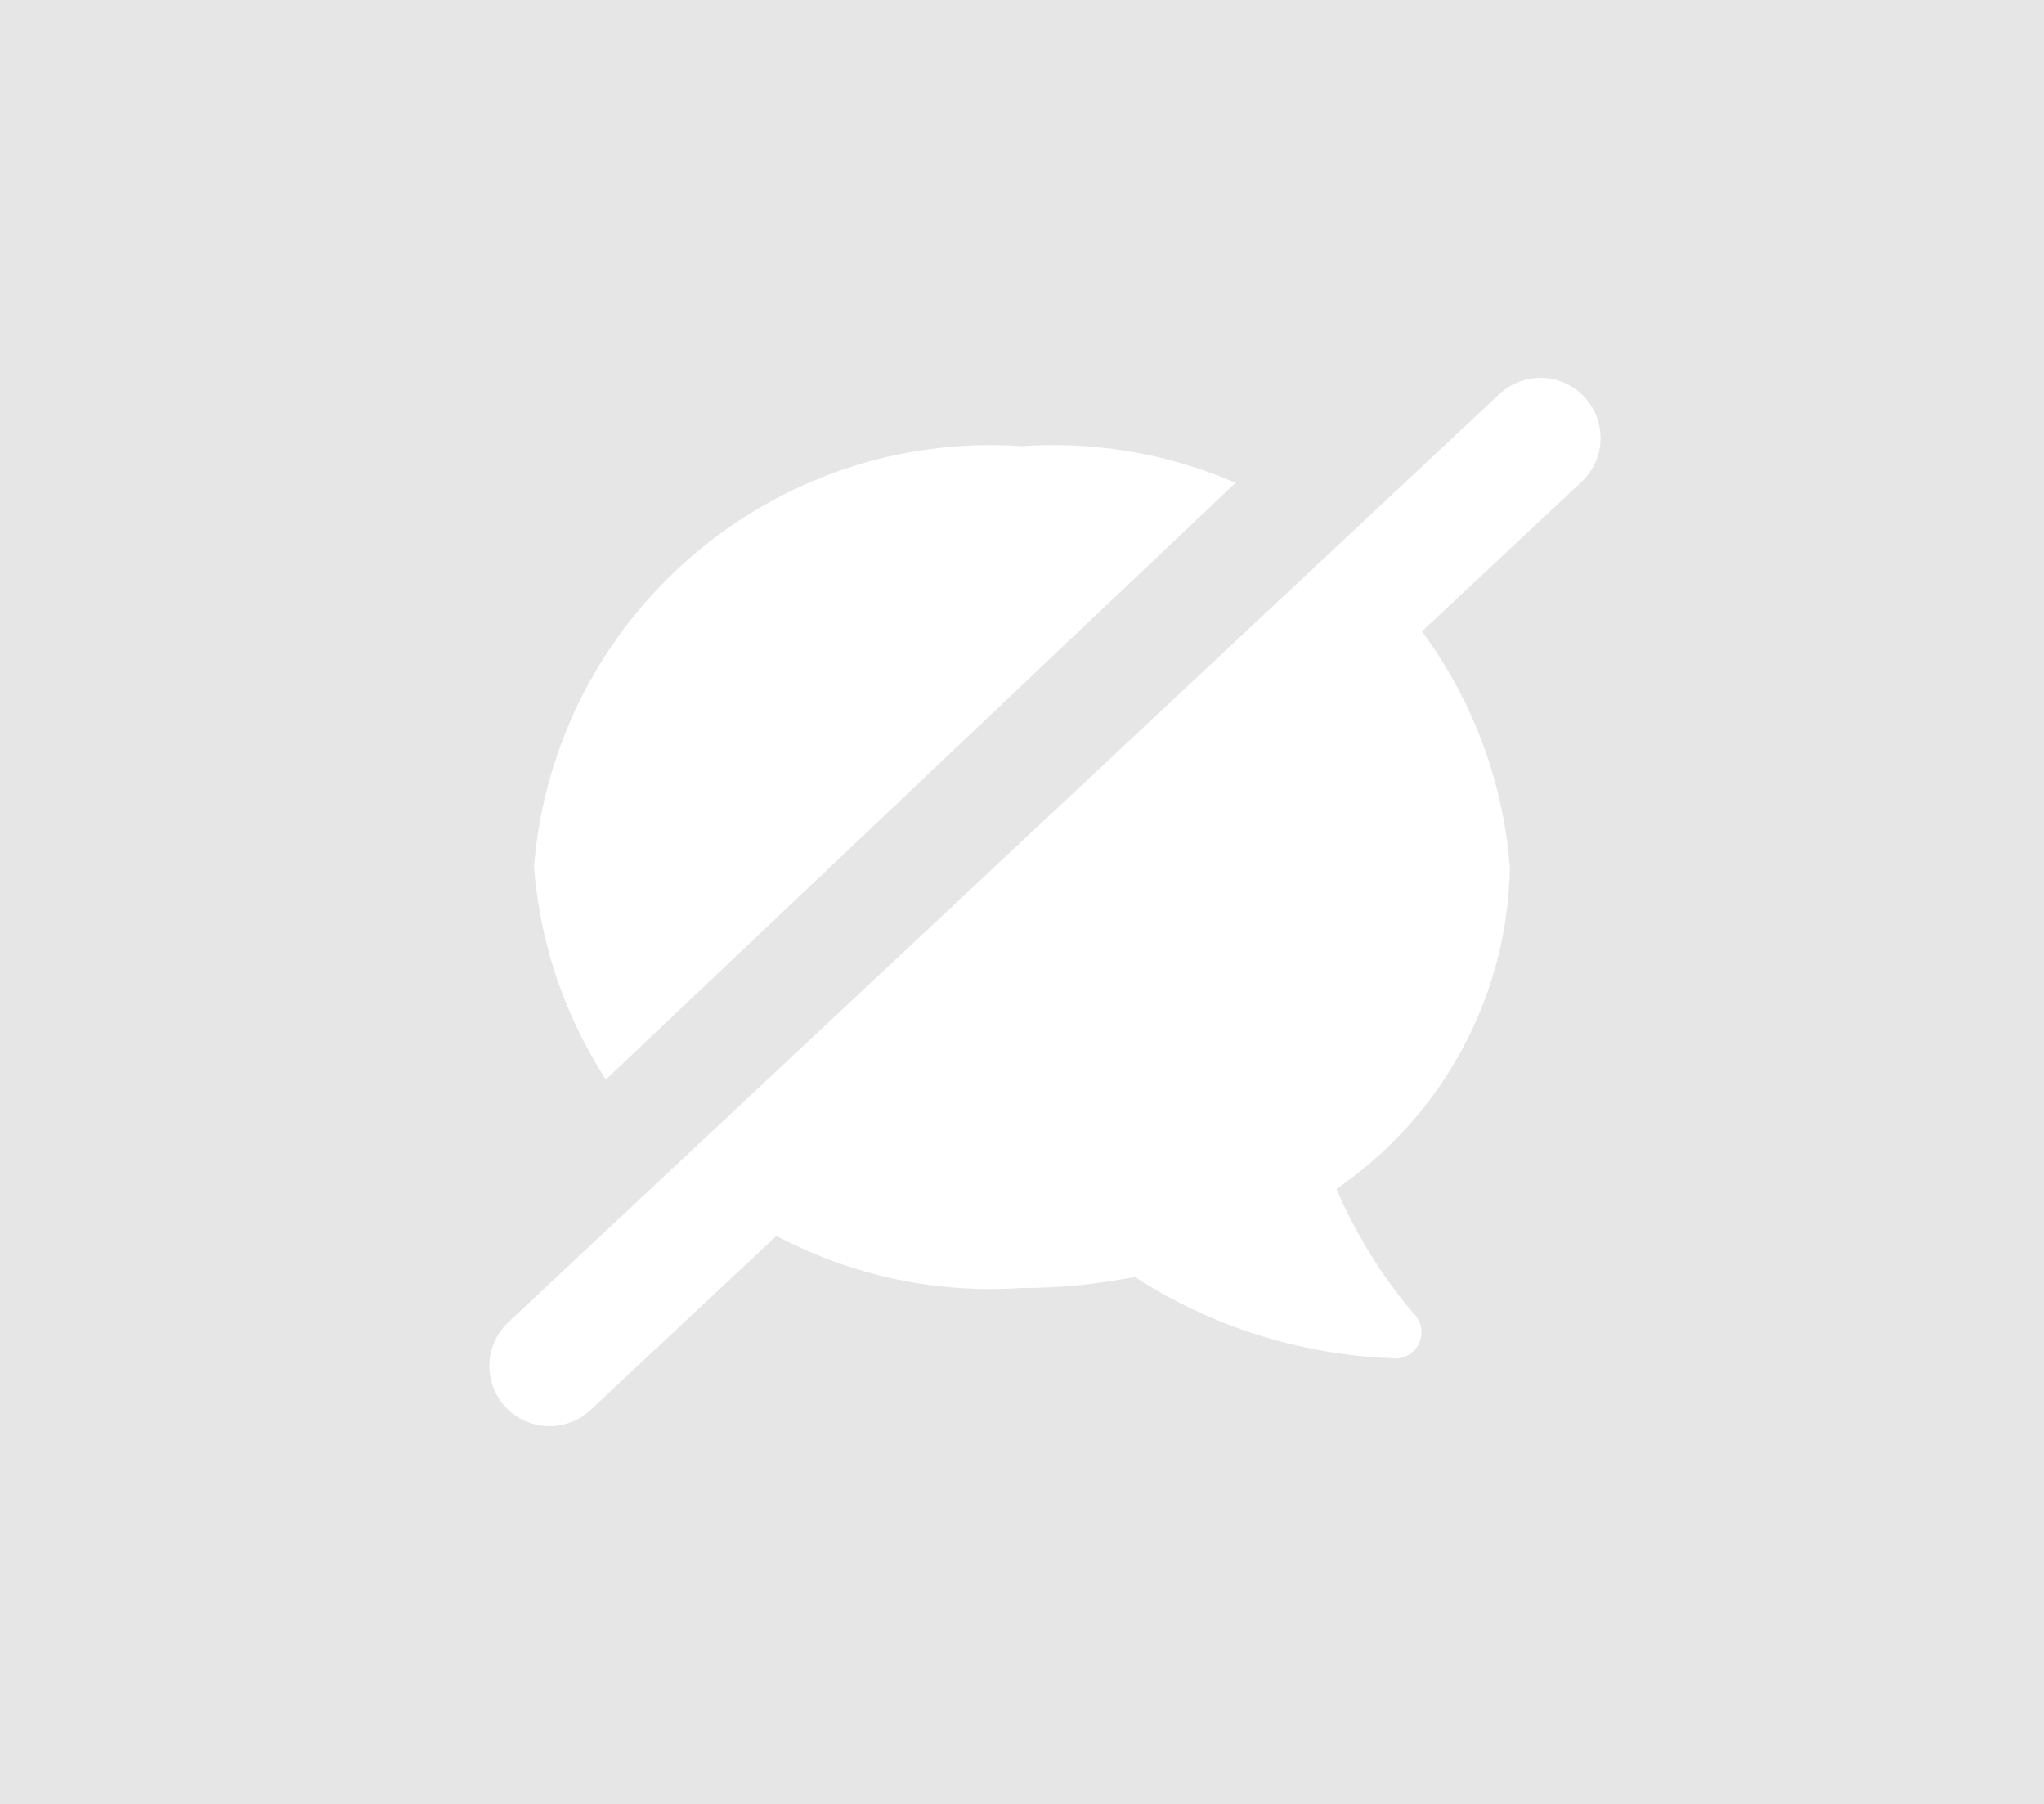
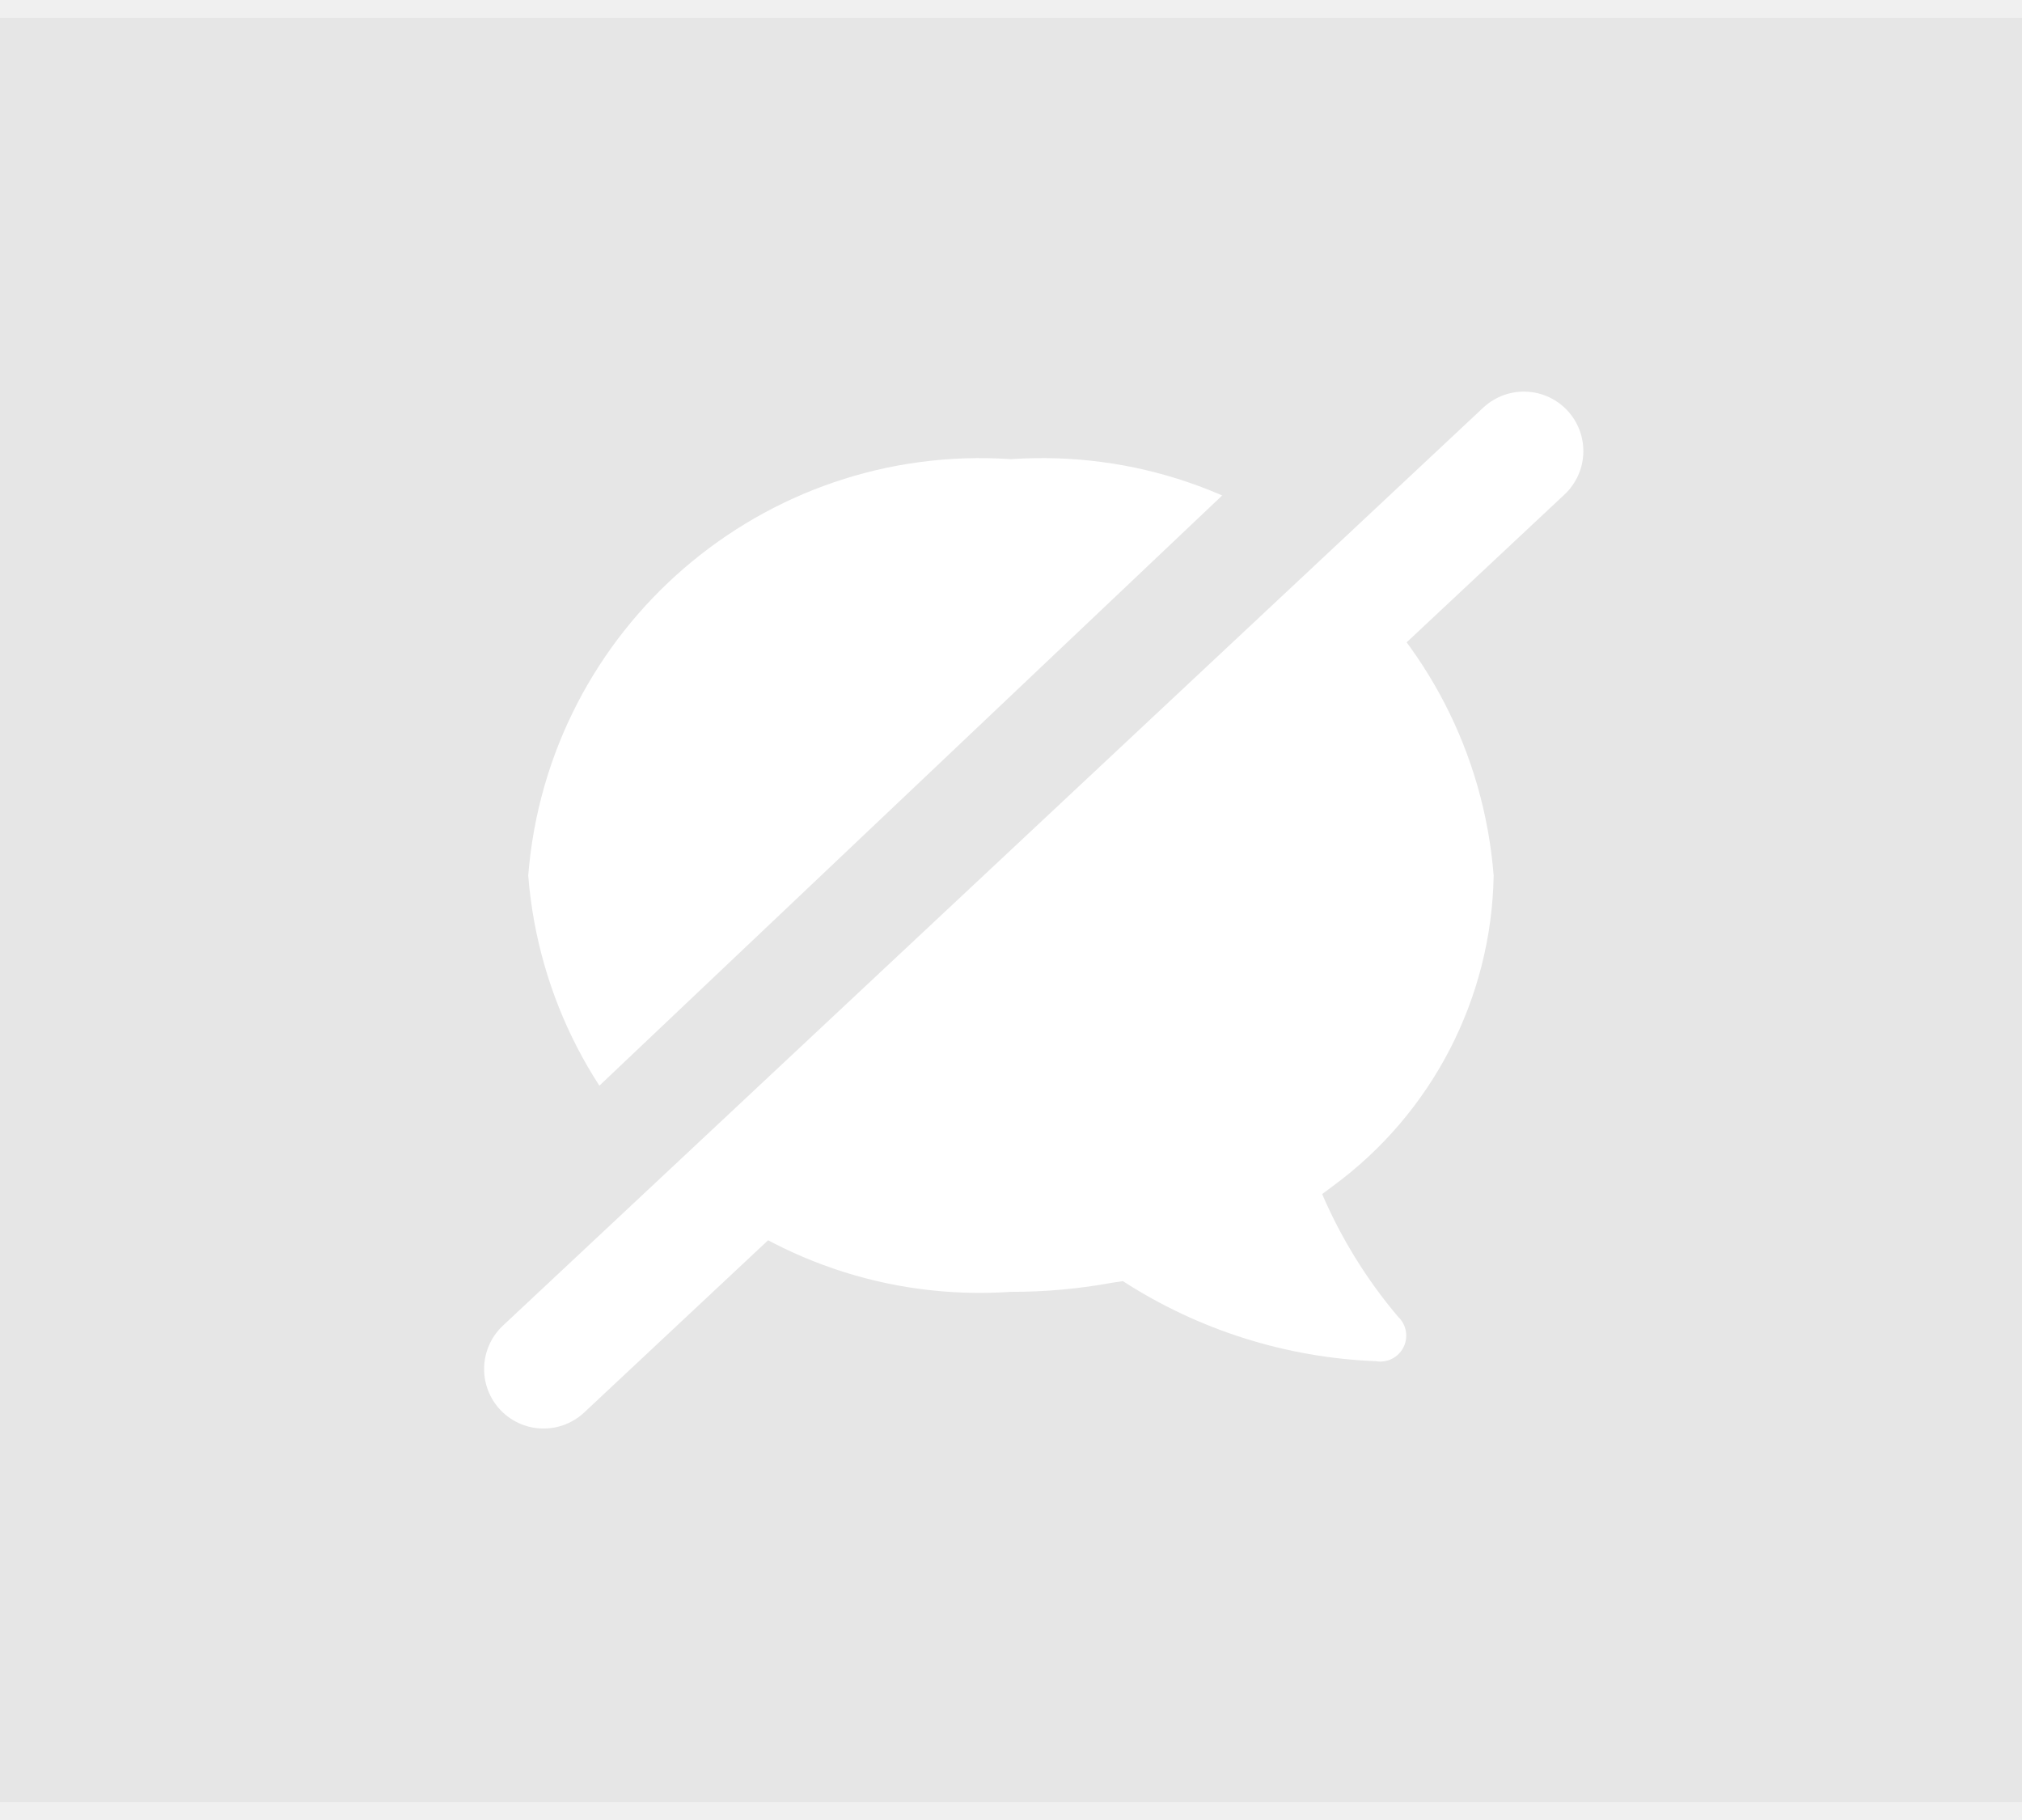
- <svg xmlns="http://www.w3.org/2000/svg" width="17" height="15" viewBox="0 0 17 15">
+ <svg xmlns="http://www.w3.org/2000/svg" width="20" height="18" viewBox="0 0 17 15">
  <g id="그룹_807" data-name="그룹 807" transform="translate(-933.5 -606.108)">
    <path id="패스_1569" data-name="패스 1569" d="M0,0H17V15H0Z" transform="translate(933.5 606.108)" fill="#e6e6e6" />
    <path id="Icon_simple-hipchat" data-name="Icon simple-hipchat" d="M6.675,7.36s.035-.025.09-.067A3.307,3.307,0,0,0,8.117,4.682a3.811,3.811,0,0,0-4.058-3.5A3.813,3.813,0,0,0,0,4.682a3.812,3.812,0,0,0,4.058,3.5,4.654,4.654,0,0,0,.854-.077L5,8.092a4.224,4.224,0,0,0,2.127.673.218.218,0,0,0,.187-.373A4.108,4.108,0,0,1,6.675,7.36Z" transform="translate(937.941 608.636)" fill="#fff" />
    <line id="선_1277" data-name="선 1277" x2="9.933" y2="10.483" transform="translate(935.055 619.075) rotate(-90)" fill="none" stroke="#e6e6e6" stroke-linecap="round" stroke-width="1" />
    <line id="선_1278" data-name="선 1278" y1="7.717" x2="8.242" transform="translate(938.07 609.75)" fill="rgba(0,0,0,0)" stroke="#fff" stroke-linecap="round" stroke-width="1" />
  </g>
</svg>
